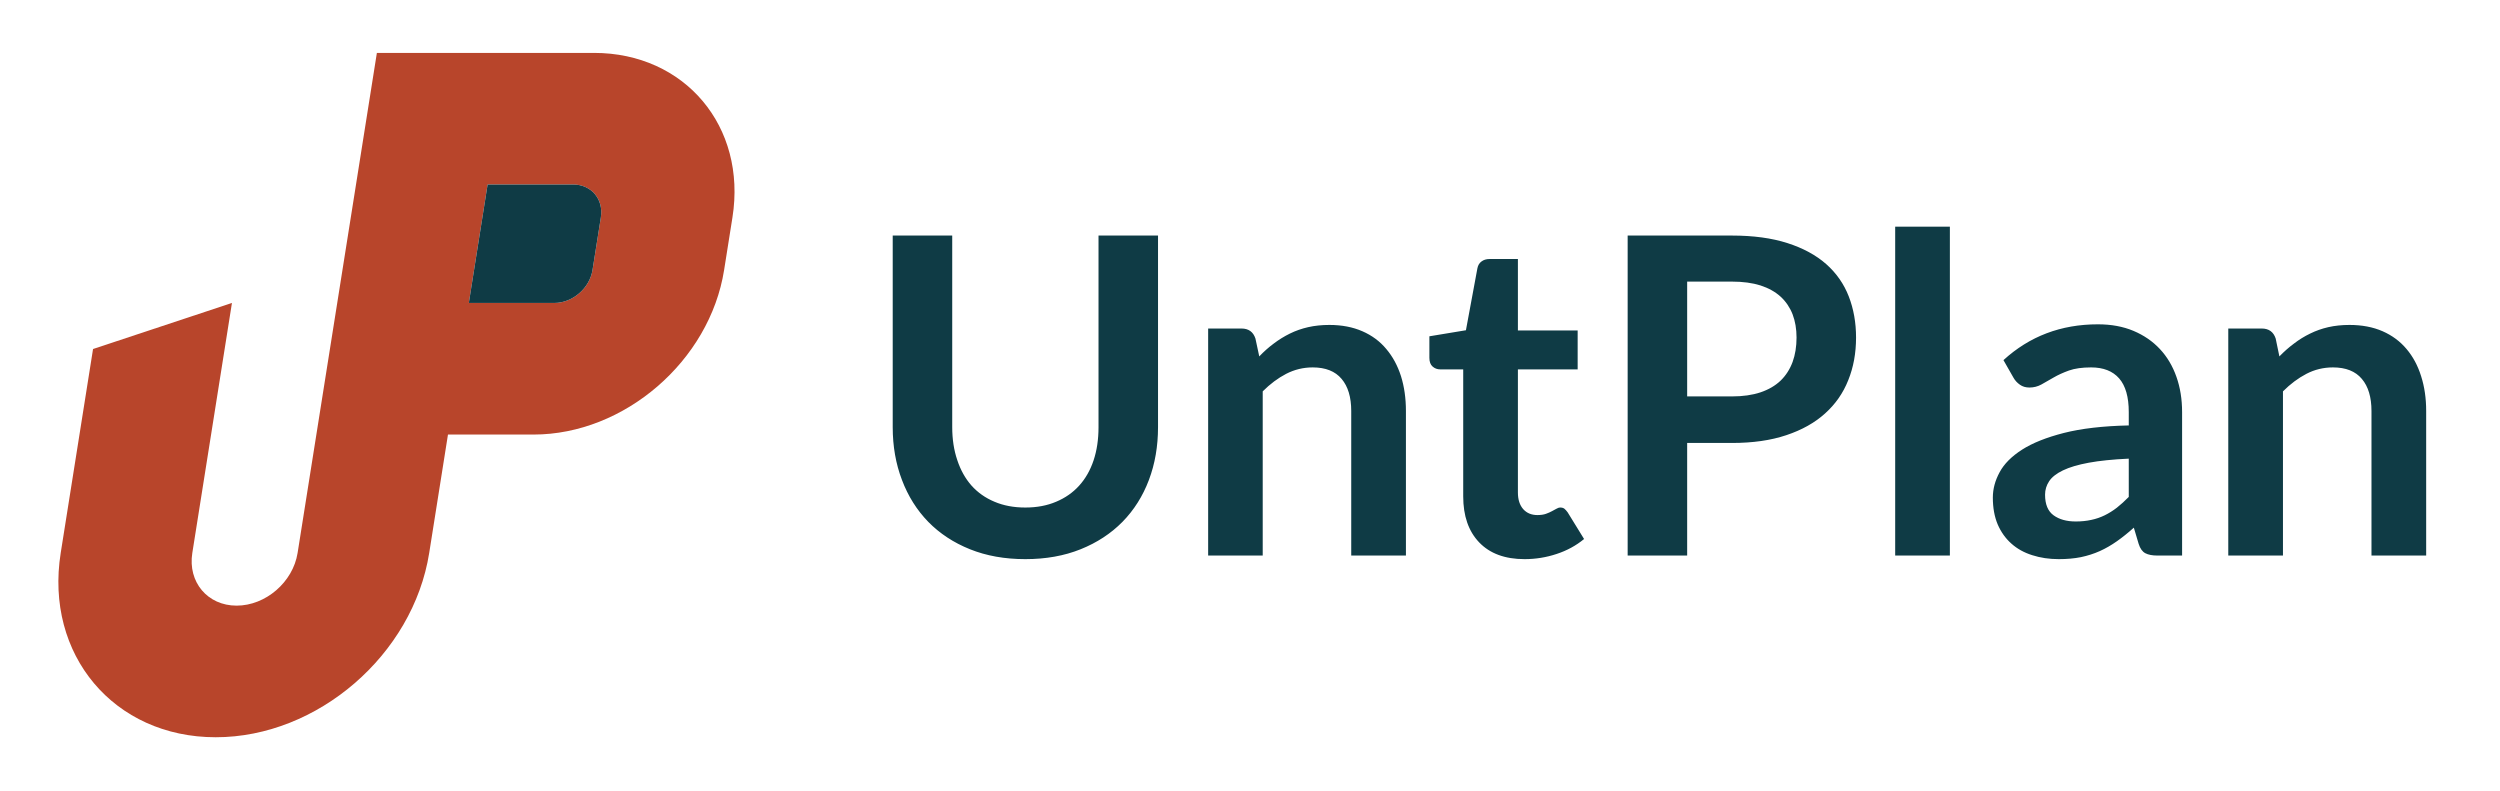
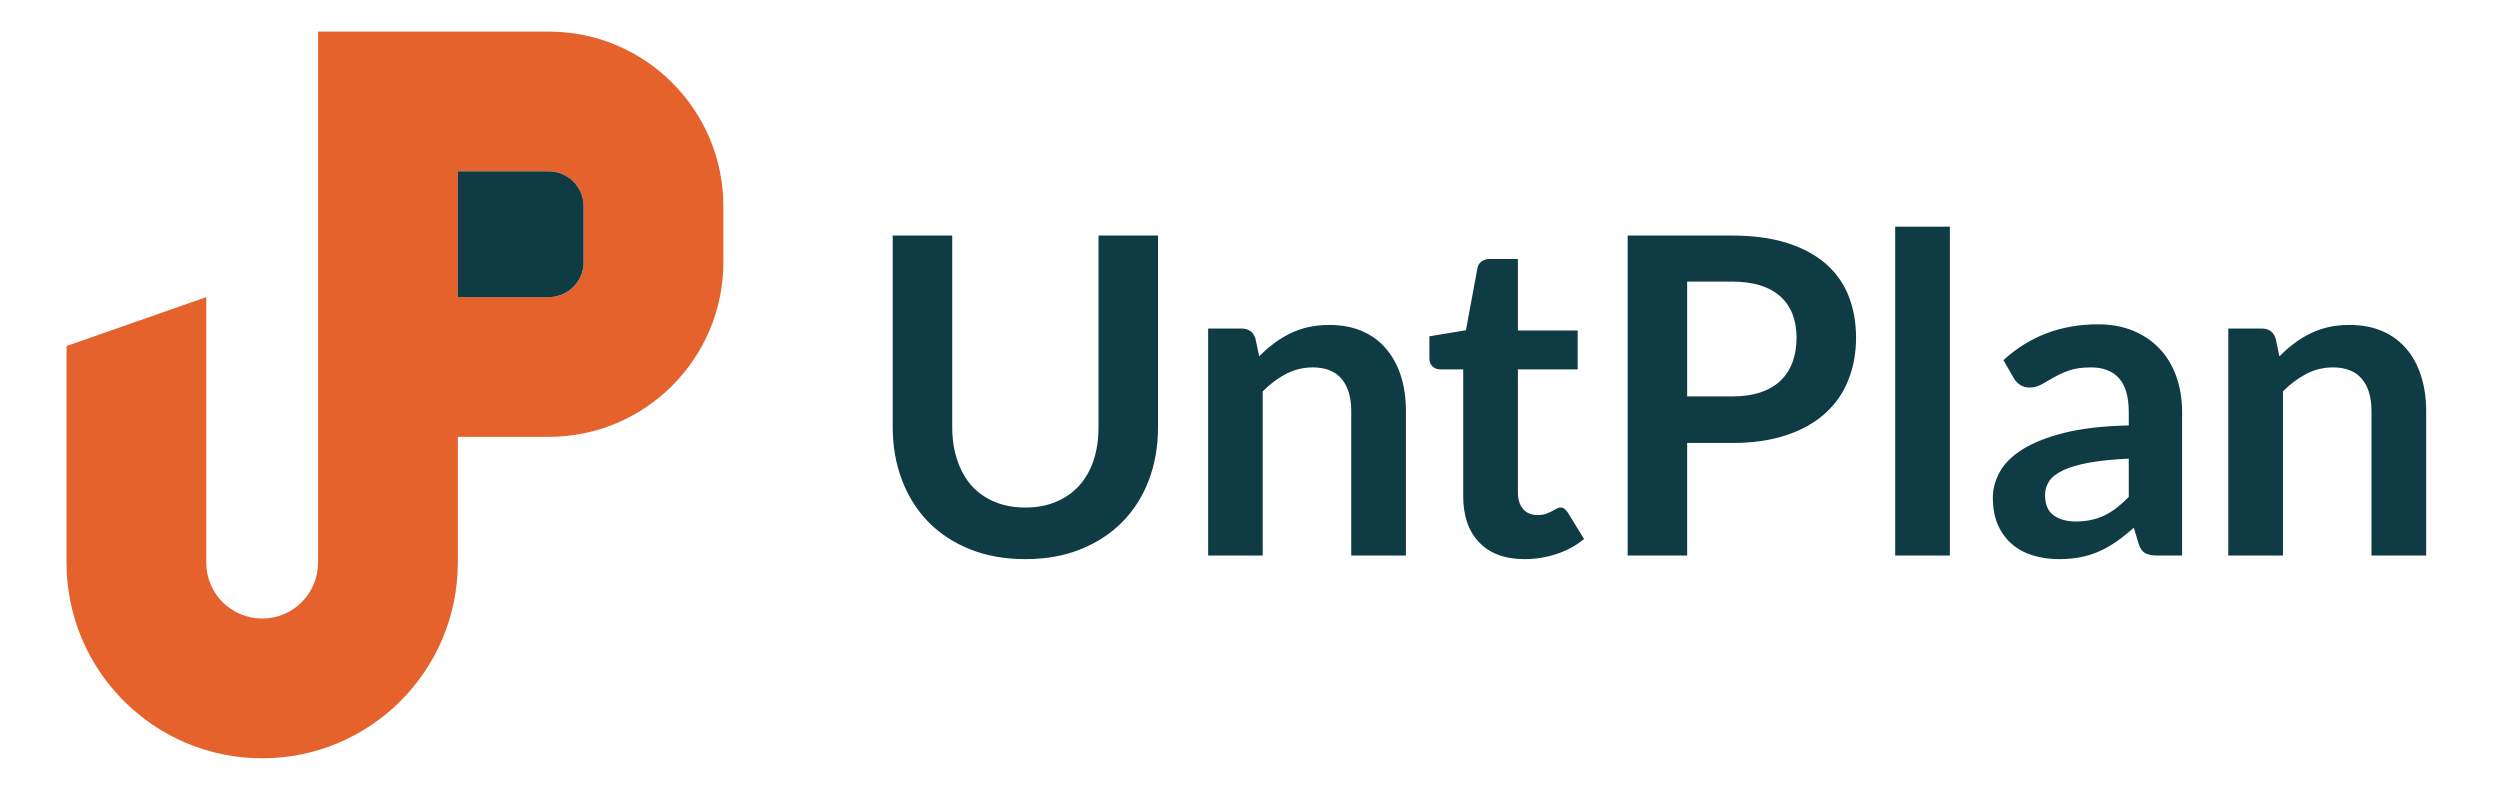
<svg xmlns="http://www.w3.org/2000/svg" width="405" height="128" viewBox="0 0 202.5 64">
-   <path transform="matrix(1.066 0 -0.169 1.066 3.825 -2.111)" fill="#B8452B" fill-rule="evenodd" d="M8 28.5L8 44A14 14 0 0 0 22 58A14 14 0 0 0 36 44L36 35L42.5 35A12.5 12.5 0 0 0 55 22.5L55 18.5A12.5 12.5 0 0 0 42.5 6L26 6L26 44A4 4 0 0 1 22 48A4 4 0 0 1 18 44L18 25ZM36 16L42.5 16A2.5 2.5 0 0 1 45 18.5L45 22.5A2.5 2.5 0 0 1 42.5 25L36 25Z" />
-   <path transform="matrix(1.066 0 -0.169 1.066 3.825 -2.111)" fill="#0F3B45" fill-rule="evenodd" d="M36 16L42.5 16A2.5 2.5 0 0 1 45 18.5L45 22.5A2.5 2.5 0 0 1 42.5 25L36 25Z" />
+   <path transform="translate(-3.668 -4.234) scale(1.132)" fill="#E5622D" fill-rule="evenodd" d="M8 28.5L8 44A14 14 0 0 0 22 58A14 14 0 0 0 36 44L36 35L42.5 35A12.5 12.5 0 0 0 55 22.5L55 18.5A12.5 12.5 0 0 0 42.5 6L26 6L26 44A4 4 0 0 1 22 48A4 4 0 0 1 18 44L18 25ZM36 16L42.5 16A2.5 2.5 0 0 1 45 18.5L45 22.5A2.5 2.5 0 0 1 42.5 25L36 25Z" />
+   <path transform="translate(-3.668 -4.234) scale(1.132)" fill="#0F3B45" fill-rule="evenodd" d="M36 16L42.5 16A2.5 2.5 0 0 1 45 18.5L45 22.5A2.5 2.5 0 0 1 42.5 25L36 25Z" />
  <path transform="translate(70 9)" fill="#0F3B45" d="M13.05 32.11Q14.45 32.11 15.55 31.64Q16.65 31.18 17.41 30.34Q18.18 29.49 18.58 28.29Q18.98 27.09 18.98 25.6V10.08H23.8V25.6Q23.8 27.92 23.06 29.88Q22.32 31.84 20.92 33.27Q19.52 34.69 17.53 35.49Q15.54 36.29 13.05 36.29Q10.56 36.29 8.57 35.49Q6.58 34.69 5.19 33.27Q3.8 31.84 3.06 29.88Q2.31 27.92 2.31 25.6V10.08H7.13V25.59Q7.13 27.07 7.54 28.27Q7.94 29.48 8.69 30.33Q9.45 31.18 10.55 31.64Q11.65 32.11 13.05 32.11ZM27.86 36V17.61H30.56Q31.42 17.61 31.69 18.42L32 19.87Q32.55 19.29 33.17 18.83Q33.79 18.36 34.48 18.02Q35.17 17.68 35.96 17.5Q36.75 17.32 37.68 17.32Q39.18 17.32 40.35 17.83Q41.52 18.34 42.29 19.27Q43.07 20.19 43.48 21.47Q43.88 22.75 43.88 24.29V36H39.45V24.29Q39.45 22.61 38.67 21.69Q37.89 20.76 36.33 20.76Q35.19 20.76 34.18 21.28Q33.18 21.8 32.28 22.7V36ZM53.49 36.29Q51.11 36.29 49.81 34.93Q48.52 33.58 48.52 31.2V20.92H46.66Q46.3 20.92 46.04 20.69Q45.78 20.46 45.78 19.99V18.24L48.74 17.75L49.67 12.73Q49.74 12.37 50 12.18Q50.26 11.98 50.66 11.98H52.95V17.77H57.79V20.92H52.95V30.89Q52.95 31.75 53.38 32.24Q53.81 32.72 54.53 32.72Q54.94 32.72 55.22 32.62Q55.5 32.52 55.7 32.41Q55.91 32.31 56.07 32.21Q56.23 32.11 56.39 32.11Q56.59 32.11 56.72 32.21Q56.84 32.31 56.98 32.5L58.31 34.66Q57.34 35.46 56.09 35.87Q54.83 36.29 53.49 36.29ZM66.66 26.88V36H61.84V10.08H70.29Q72.88 10.08 74.78 10.69Q76.68 11.3 77.92 12.39Q79.16 13.49 79.75 15.01Q80.34 16.53 80.34 18.34Q80.34 20.23 79.71 21.79Q79.09 23.36 77.83 24.49Q76.58 25.62 74.69 26.25Q72.81 26.88 70.29 26.88ZM66.66 23.11H70.29Q71.61 23.11 72.6 22.78Q73.58 22.45 74.23 21.83Q74.87 21.21 75.2 20.32Q75.52 19.44 75.52 18.34Q75.52 17.3 75.2 16.46Q74.87 15.62 74.23 15.03Q73.58 14.44 72.6 14.12Q71.61 13.81 70.29 13.81H66.66ZM87.94 9.36V36H83.51V9.36ZM106.75 36H104.76Q104.13 36 103.77 35.81Q103.41 35.62 103.23 35.05L102.84 33.74Q102.14 34.37 101.47 34.84Q100.79 35.32 100.08 35.64Q99.36 35.96 98.55 36.13Q97.75 36.29 96.76 36.29Q95.6 36.29 94.61 35.97Q93.62 35.66 92.92 35.03Q92.21 34.4 91.81 33.47Q91.42 32.54 91.42 31.3Q91.42 30.26 91.97 29.25Q92.51 28.24 93.79 27.42Q95.06 26.61 97.17 26.07Q99.29 25.53 102.43 25.46V24.38Q102.43 22.54 101.65 21.65Q100.87 20.76 99.38 20.76Q98.3 20.76 97.59 21.01Q96.87 21.27 96.34 21.58Q95.81 21.89 95.36 22.14Q94.91 22.39 94.38 22.39Q93.93 22.39 93.61 22.16Q93.28 21.93 93.09 21.59L92.28 20.17Q95.45 17.27 99.93 17.27Q101.55 17.27 102.81 17.8Q104.07 18.33 104.95 19.27Q105.83 20.21 106.29 21.52Q106.75 22.82 106.75 24.38ZM98.14 33.24Q98.82 33.24 99.4 33.11Q99.97 32.99 100.48 32.74Q100.99 32.49 101.47 32.12Q101.94 31.75 102.43 31.25V28.15Q100.49 28.24 99.19 28.48Q97.89 28.72 97.1 29.1Q96.31 29.48 95.98 29.98Q95.65 30.48 95.65 31.07Q95.65 32.24 96.34 32.74Q97.03 33.24 98.14 33.24ZM110.49 36V17.61H113.2Q114.06 17.61 114.33 18.42L114.63 19.87Q115.19 19.29 115.81 18.83Q116.42 18.36 117.12 18.02Q117.81 17.68 118.59 17.5Q119.38 17.32 120.31 17.32Q121.82 17.32 122.99 17.83Q124.15 18.34 124.93 19.27Q125.71 20.19 126.11 21.47Q126.52 22.75 126.52 24.29V36H122.09V24.29Q122.09 22.61 121.31 21.69Q120.53 20.76 118.97 20.76Q117.82 20.76 116.82 21.28Q115.82 21.8 114.92 22.7V36Z" />
</svg>
